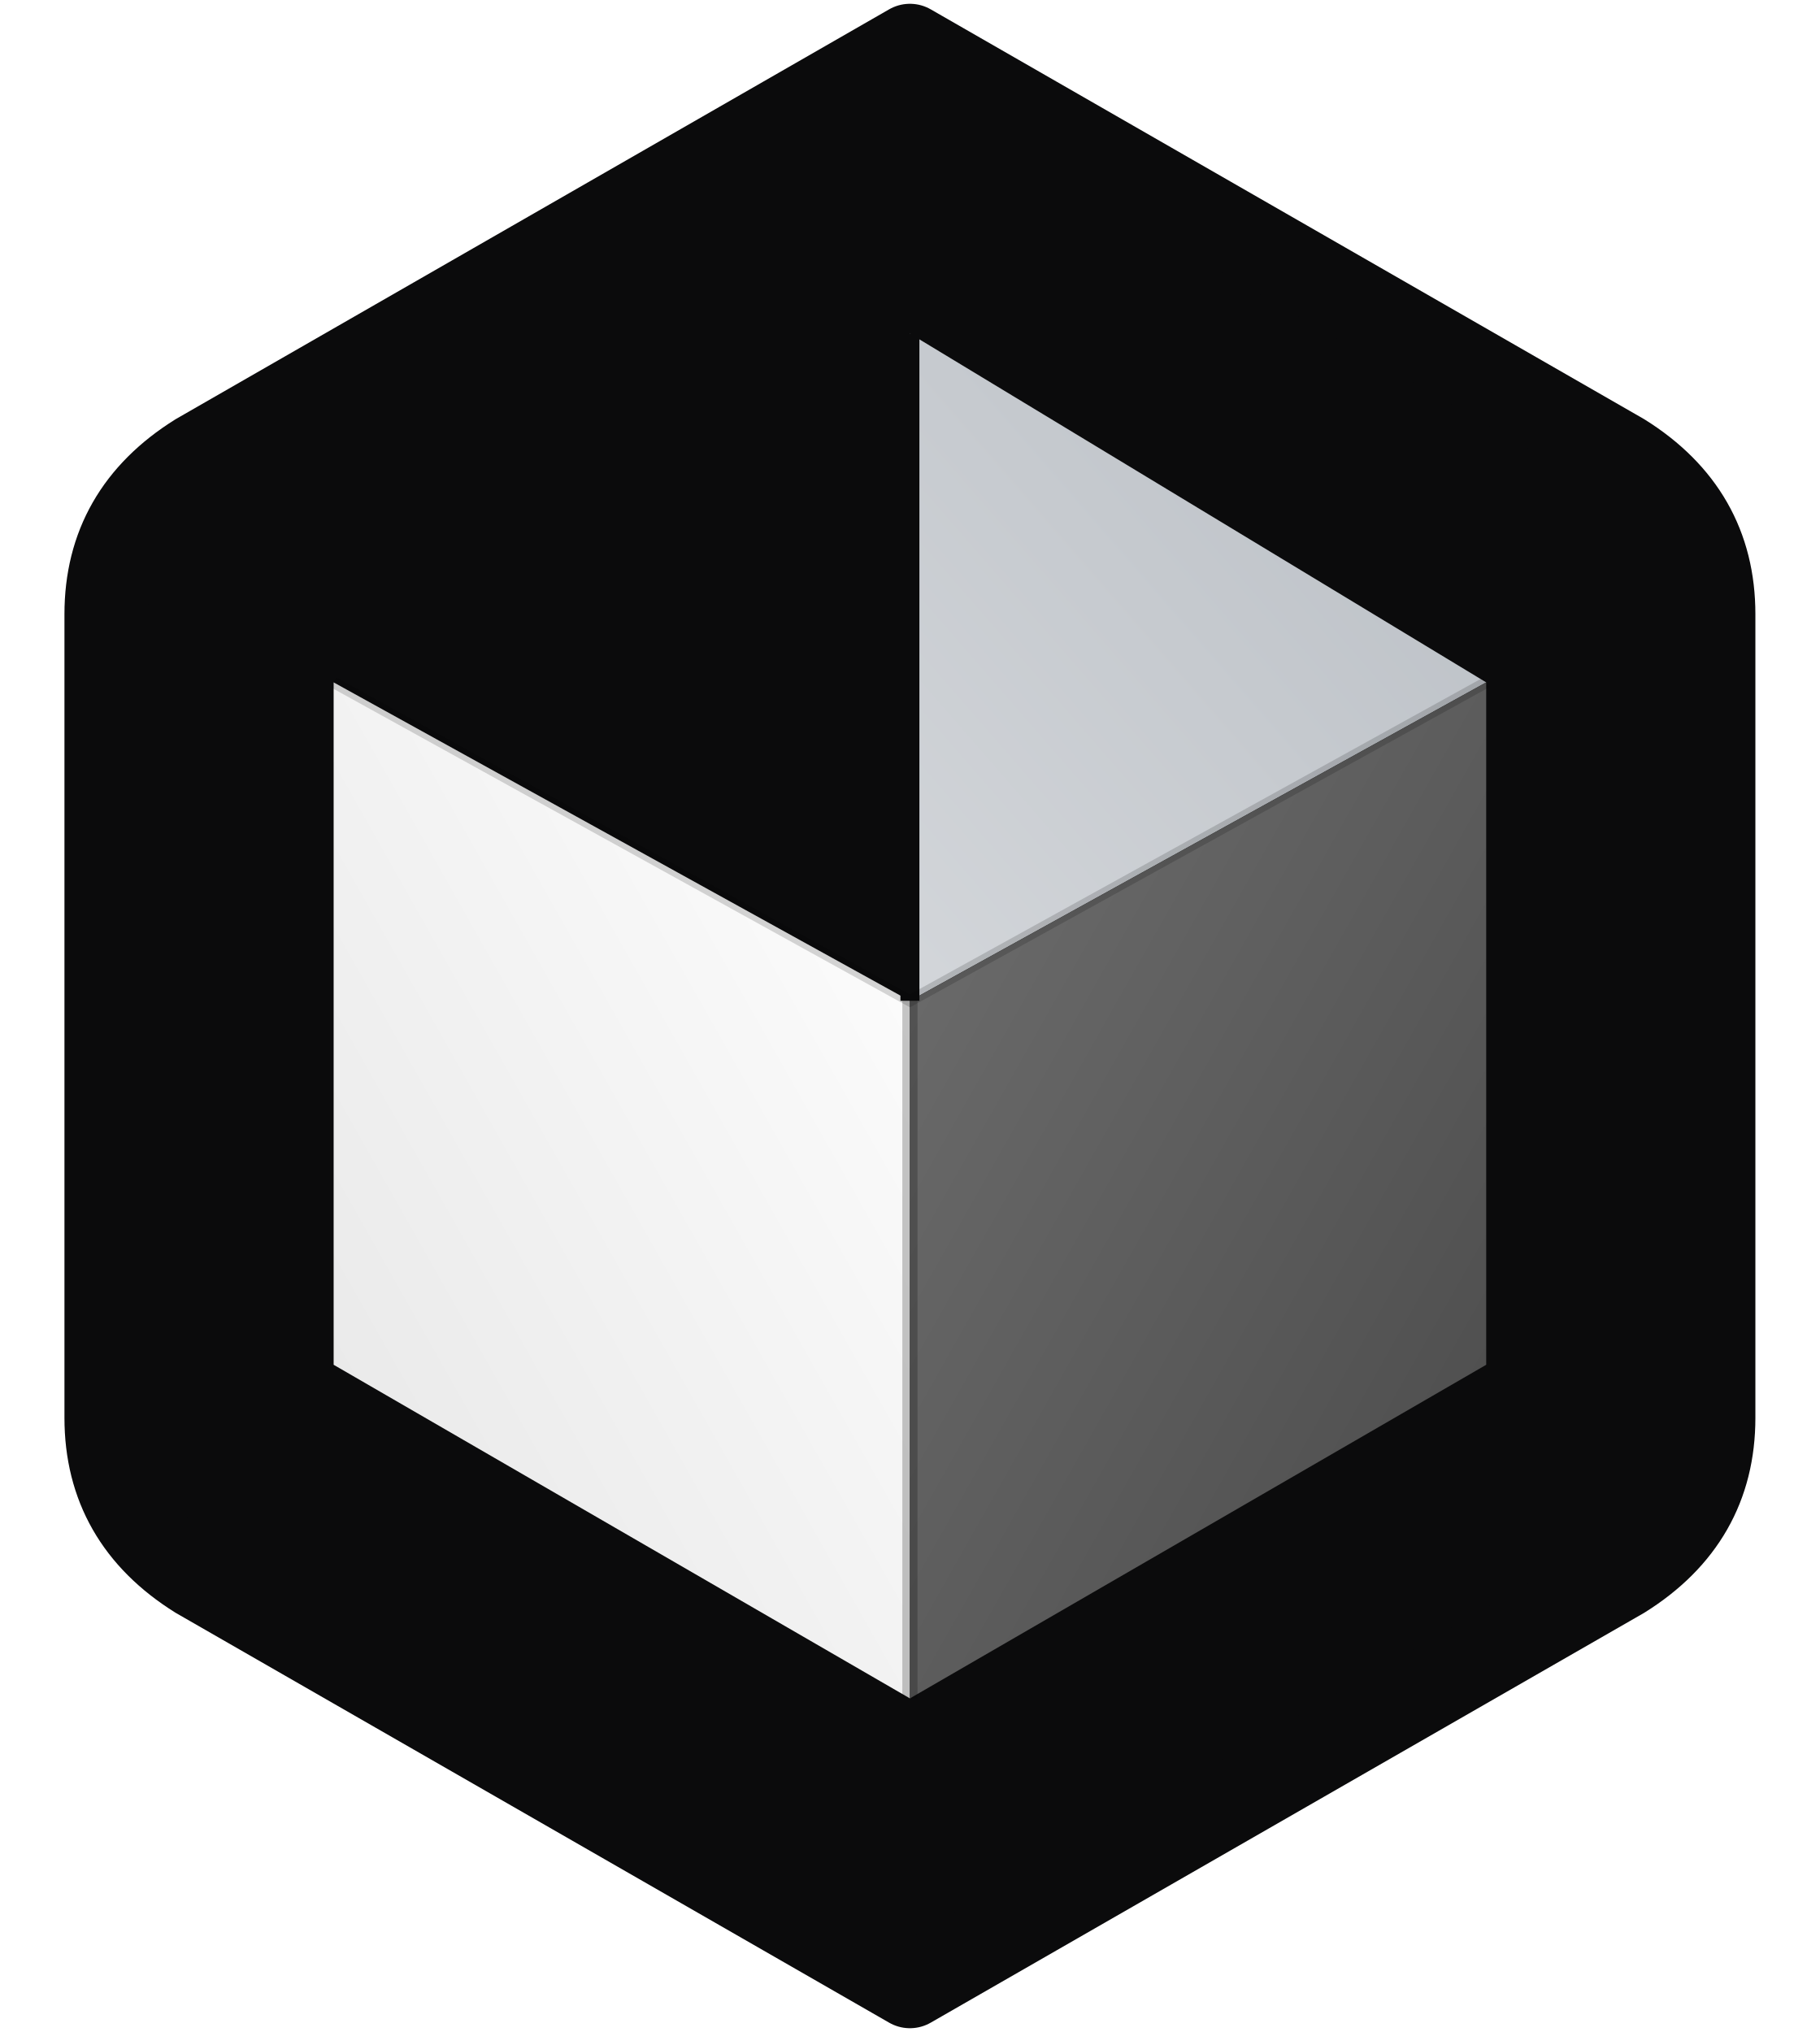
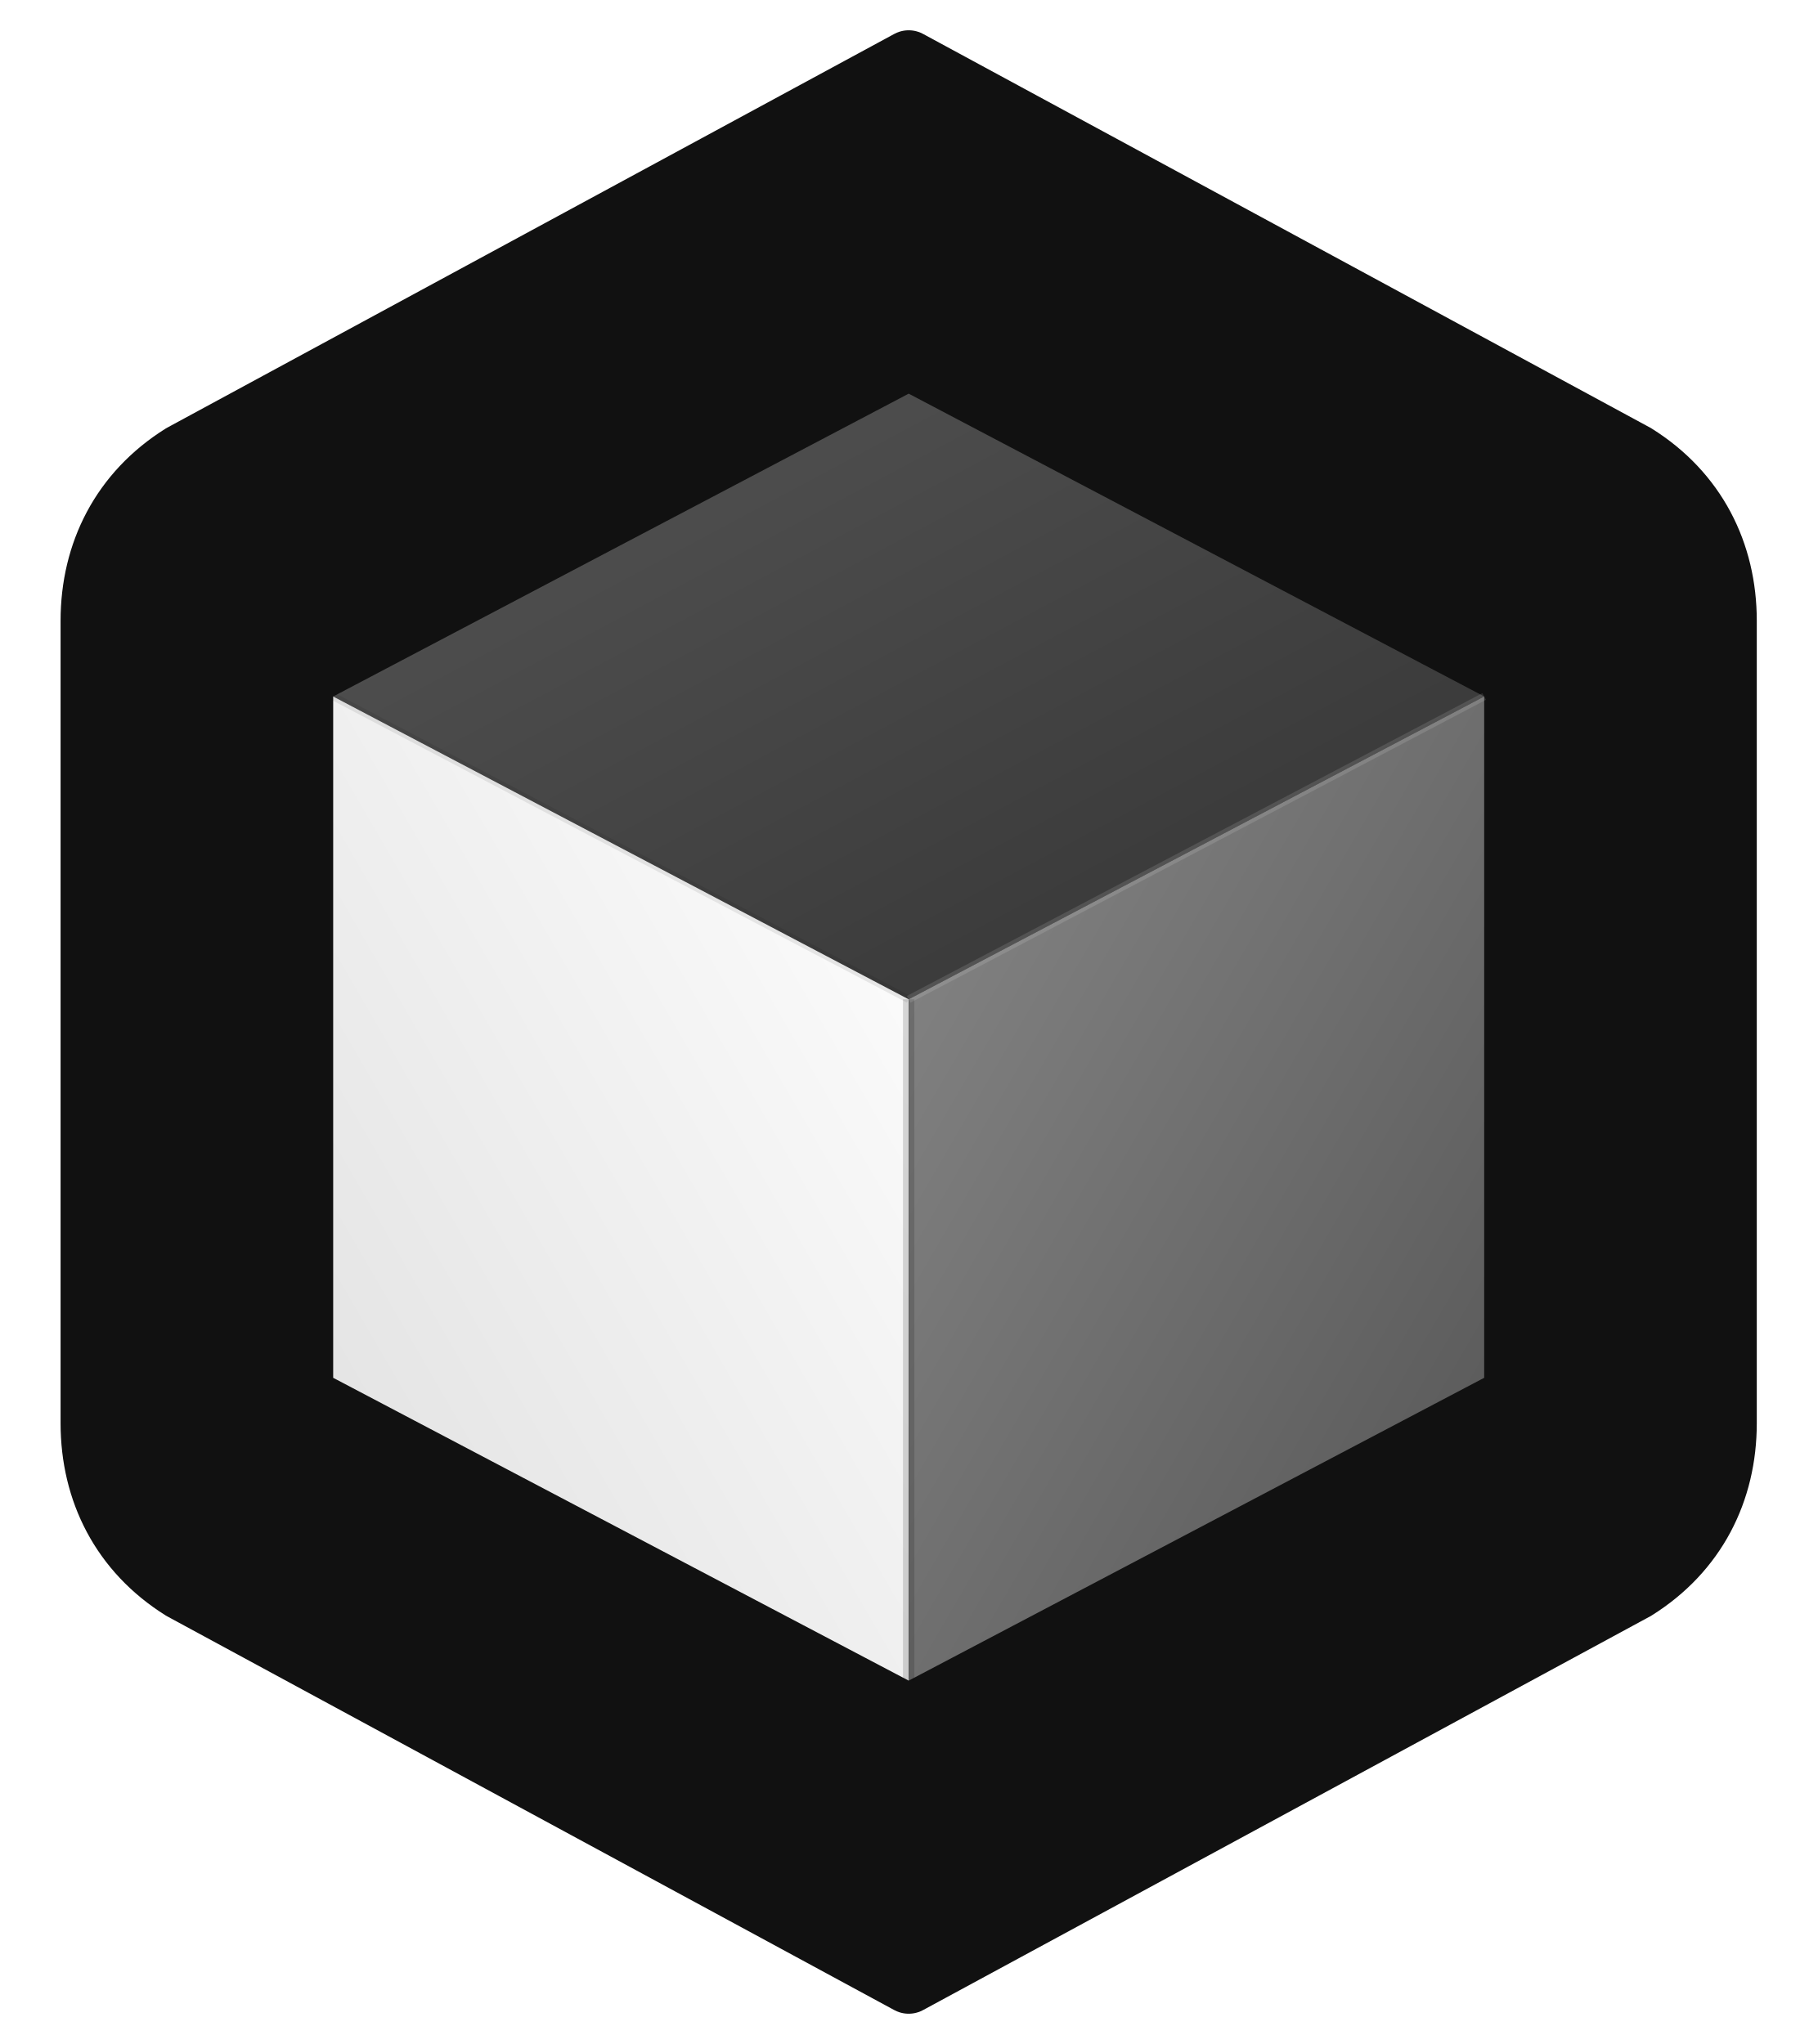
- <svg xmlns="http://www.w3.org/2000/svg" viewBox="0 0 240 268">
+ <svg xmlns="http://www.w3.org/2000/svg" viewBox="0 0 240 270">
  <defs>
-     <linearGradient id="faceLeft" x1="1" y1="0" x2="0" y2="1">
+     <linearGradient id="topFace" x1="0" y1="0" x2="1" y2="1">
+       <stop offset="0%" stop-color="#555" />
+       <stop offset="100%" stop-color="#333" />
+     </linearGradient>
+     <linearGradient id="leftFace" x1="1" y1="0" x2="0" y2="1">
      <stop offset="0%" stop-color="#ffffff" />
-       <stop offset="100%" stop-color="#e6e6e6" />
+       <stop offset="100%" stop-color="#e0e0e0" />
    </linearGradient>
-     <linearGradient id="faceRight" x1="0" y1="0" x2="1" y2="1">
-       <stop offset="0%" stop-color="#6f6f6f" />
-       <stop offset="100%" stop-color="#4a4a4a" />
-     </linearGradient>
-     <linearGradient id="capRight" x1="0" y1="1" x2="1" y2="0">
-       <stop offset="0%" stop-color="#d3d6da" />
-       <stop offset="100%" stop-color="#b9bec4" />
+     <linearGradient id="rightFace" x1="0" y1="0" x2="1" y2="1">
+       <stop offset="0%" stop-color="#888" />
+       <stop offset="100%" stop-color="#555" />
    </linearGradient>
  </defs>
-   <path d="M120 6 L214 60 C222 65 226 72 226 81 L226 187 C226 196 222 203 214 208 L120 262 L26 208 C18 203 14 196 14 187 L14 81 C14 72 18 65 26 60 Z" fill="#0b0b0c" stroke="#0b0b0c" stroke-width="11" stroke-linejoin="round" />
-   <path d="M120 44 L120 132 L44 90 Z" fill="#0b0b0c" />
-   <path d="M120 44 L196 90 L120 132 Z" fill="url(#capRight)" />
-   <path d="M44 90 L120 132 L120 224 L44 180 Z" fill="url(#faceLeft)" />
-   <path d="M120 132 L196 90 L196 180 L120 224 Z" fill="url(#faceRight)" />
-   <path d="M120 44 L120 132" stroke="#0b0b0c" stroke-width="2.5" fill="none" />
-   <path d="M120 132 L120 224" stroke="rgba(0,0,0,0.22)" stroke-width="2" fill="none" />
-   <path d="M44 90 L120 132 L196 90" stroke="rgba(0,0,0,0.16)" stroke-width="1.5" fill="none" />
+   <path d="M120 8 L216 60 C224 65 228 73 228 82 L228 188 C228 197 224 205 216 210 L120 262 L24 210 C16 205 12 197 12 188 L12 82 C12 73 16 65 24 60 Z" fill="#111111" stroke="#111111" stroke-width="8" stroke-linejoin="round" />
+   <path d="M120 52 L196 92 L120 132 L44 92 Z" fill="url(#topFace)" />
+   <path d="M44 92 L120 132 L120 222 L44 182 Z" fill="url(#leftFace)" />
+   <path d="M120 132 L196 92 L196 182 L120 222 Z" fill="url(#rightFace)" />
+   <path d="M120 132 L120 222" stroke="rgba(0,0,0,0.15)" stroke-width="1.5" fill="none" />
+   <path d="M44 92 L120 132" stroke="rgba(0,0,0,0.08)" stroke-width="1" fill="none" />
+   <path d="M120 132 L196 92" stroke="rgba(255,255,255,0.12)" stroke-width="1" fill="none" />
</svg>
